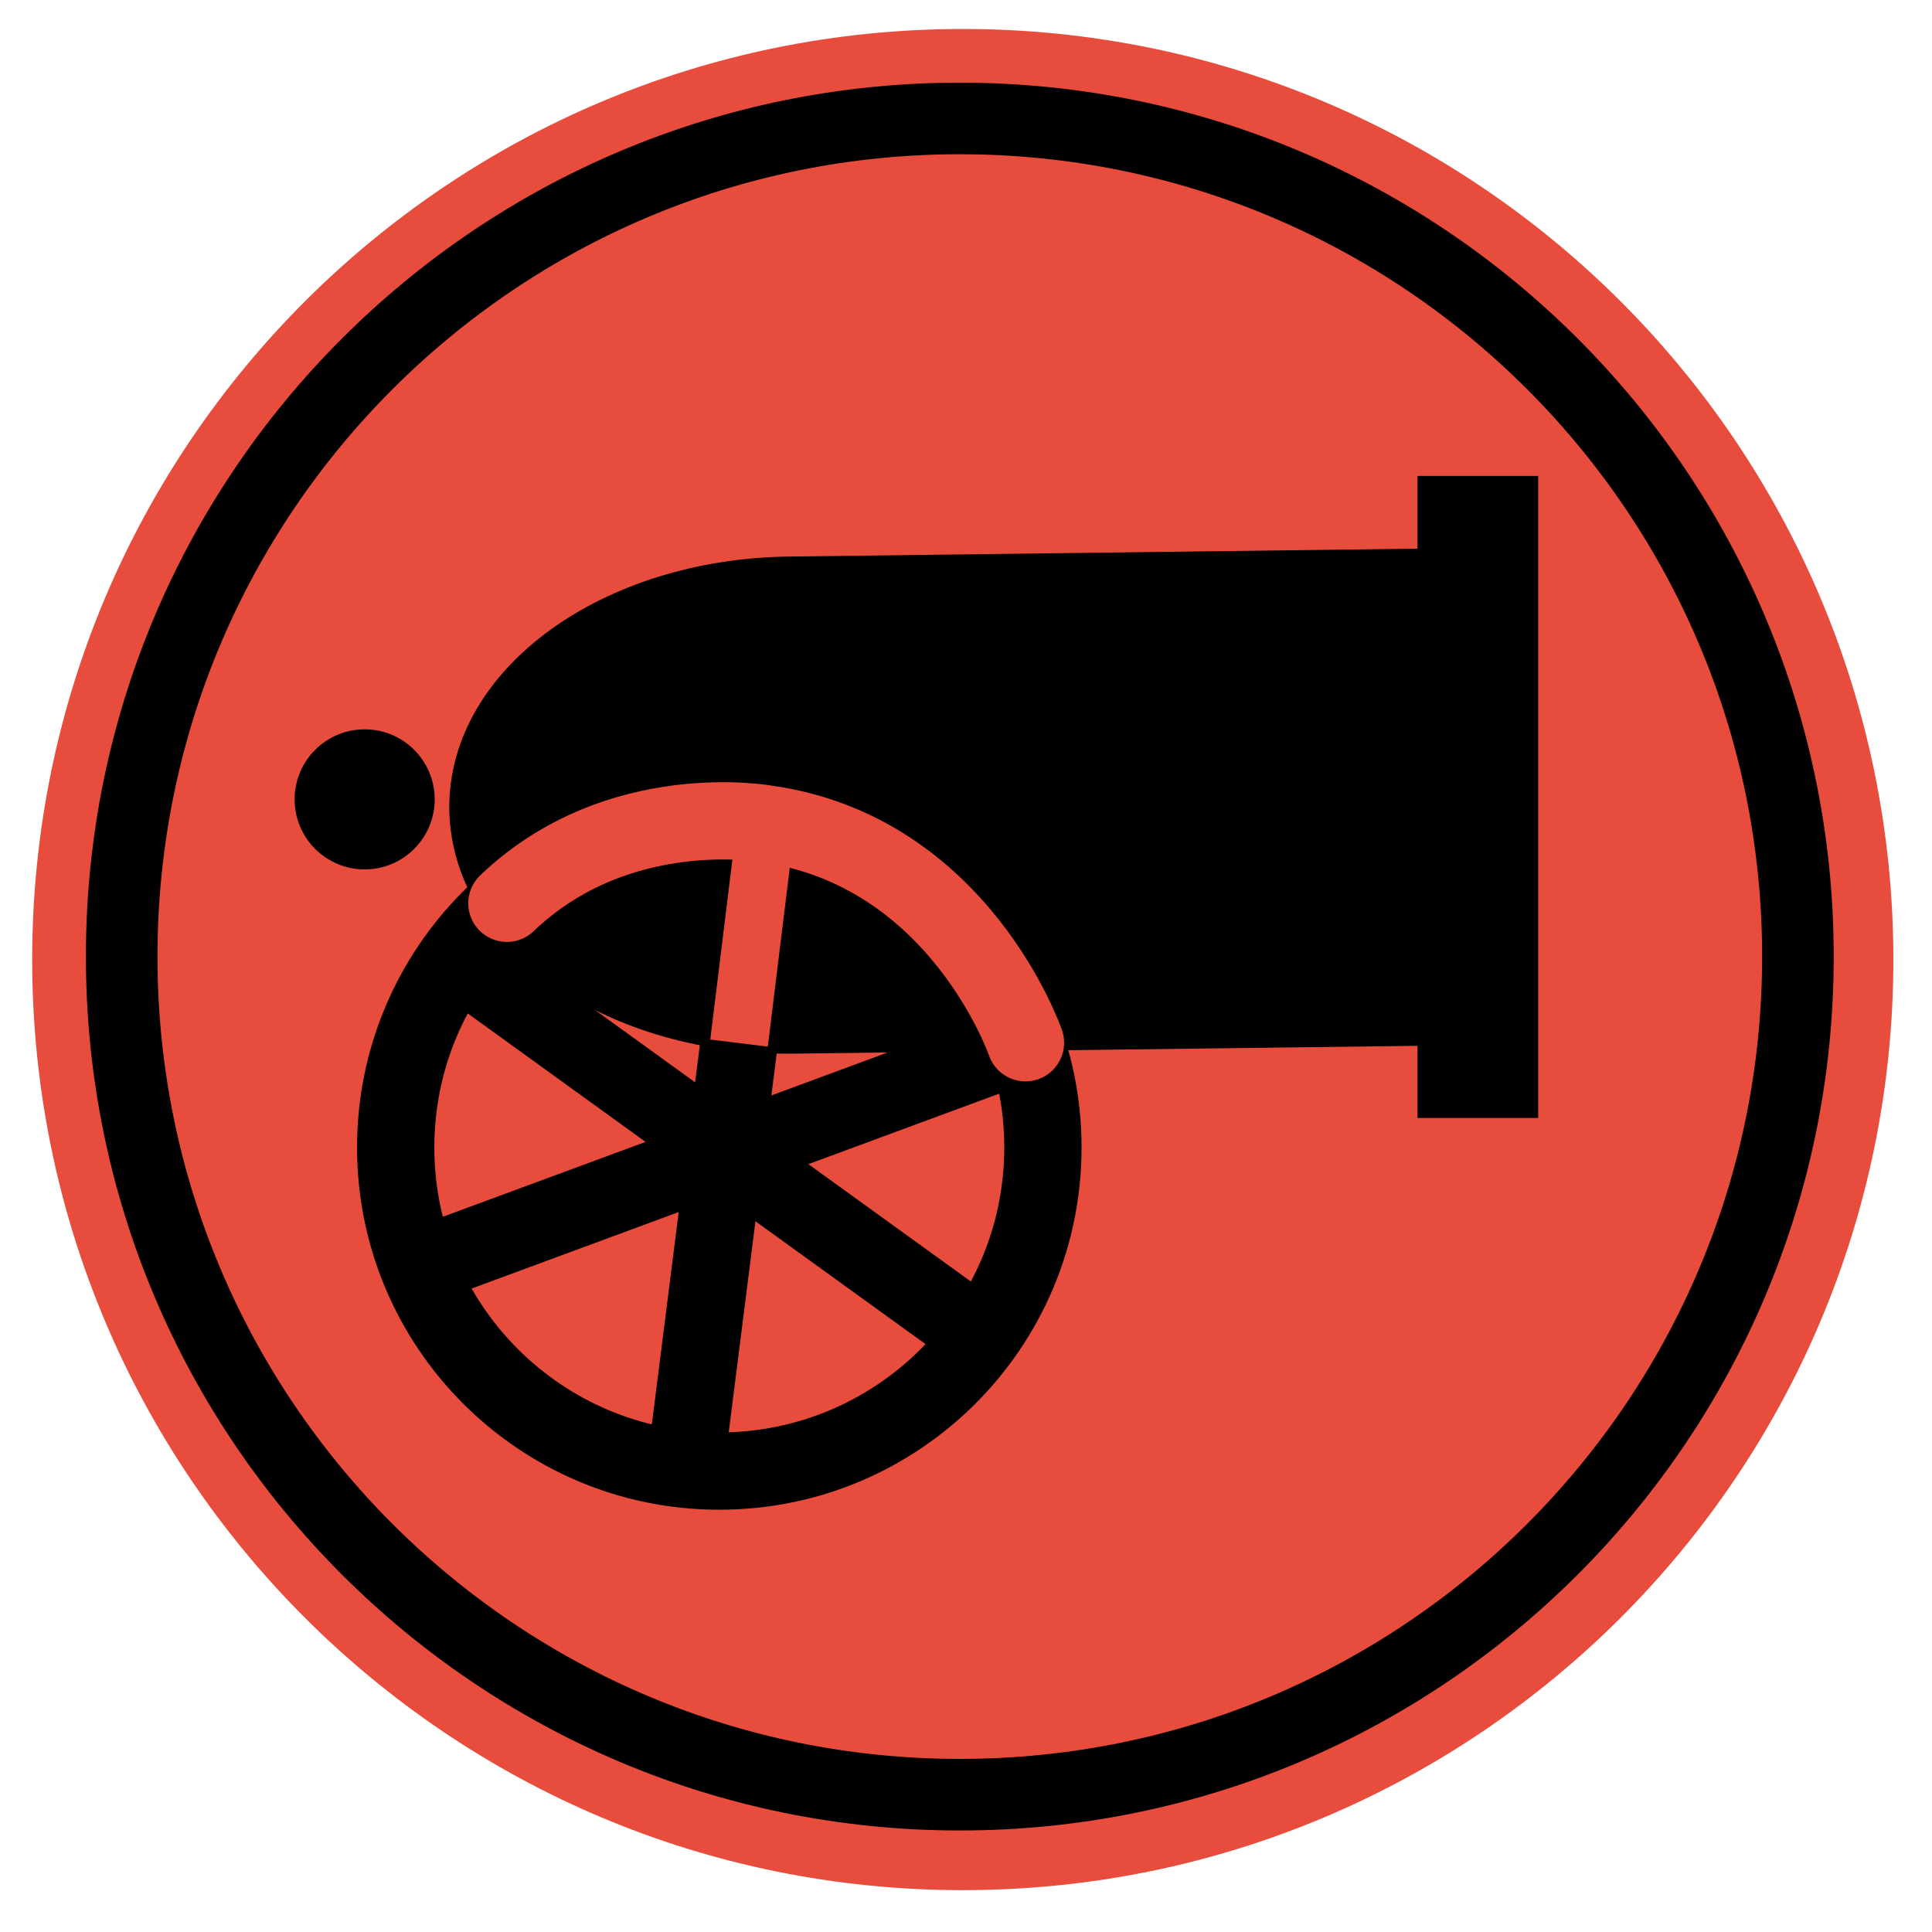
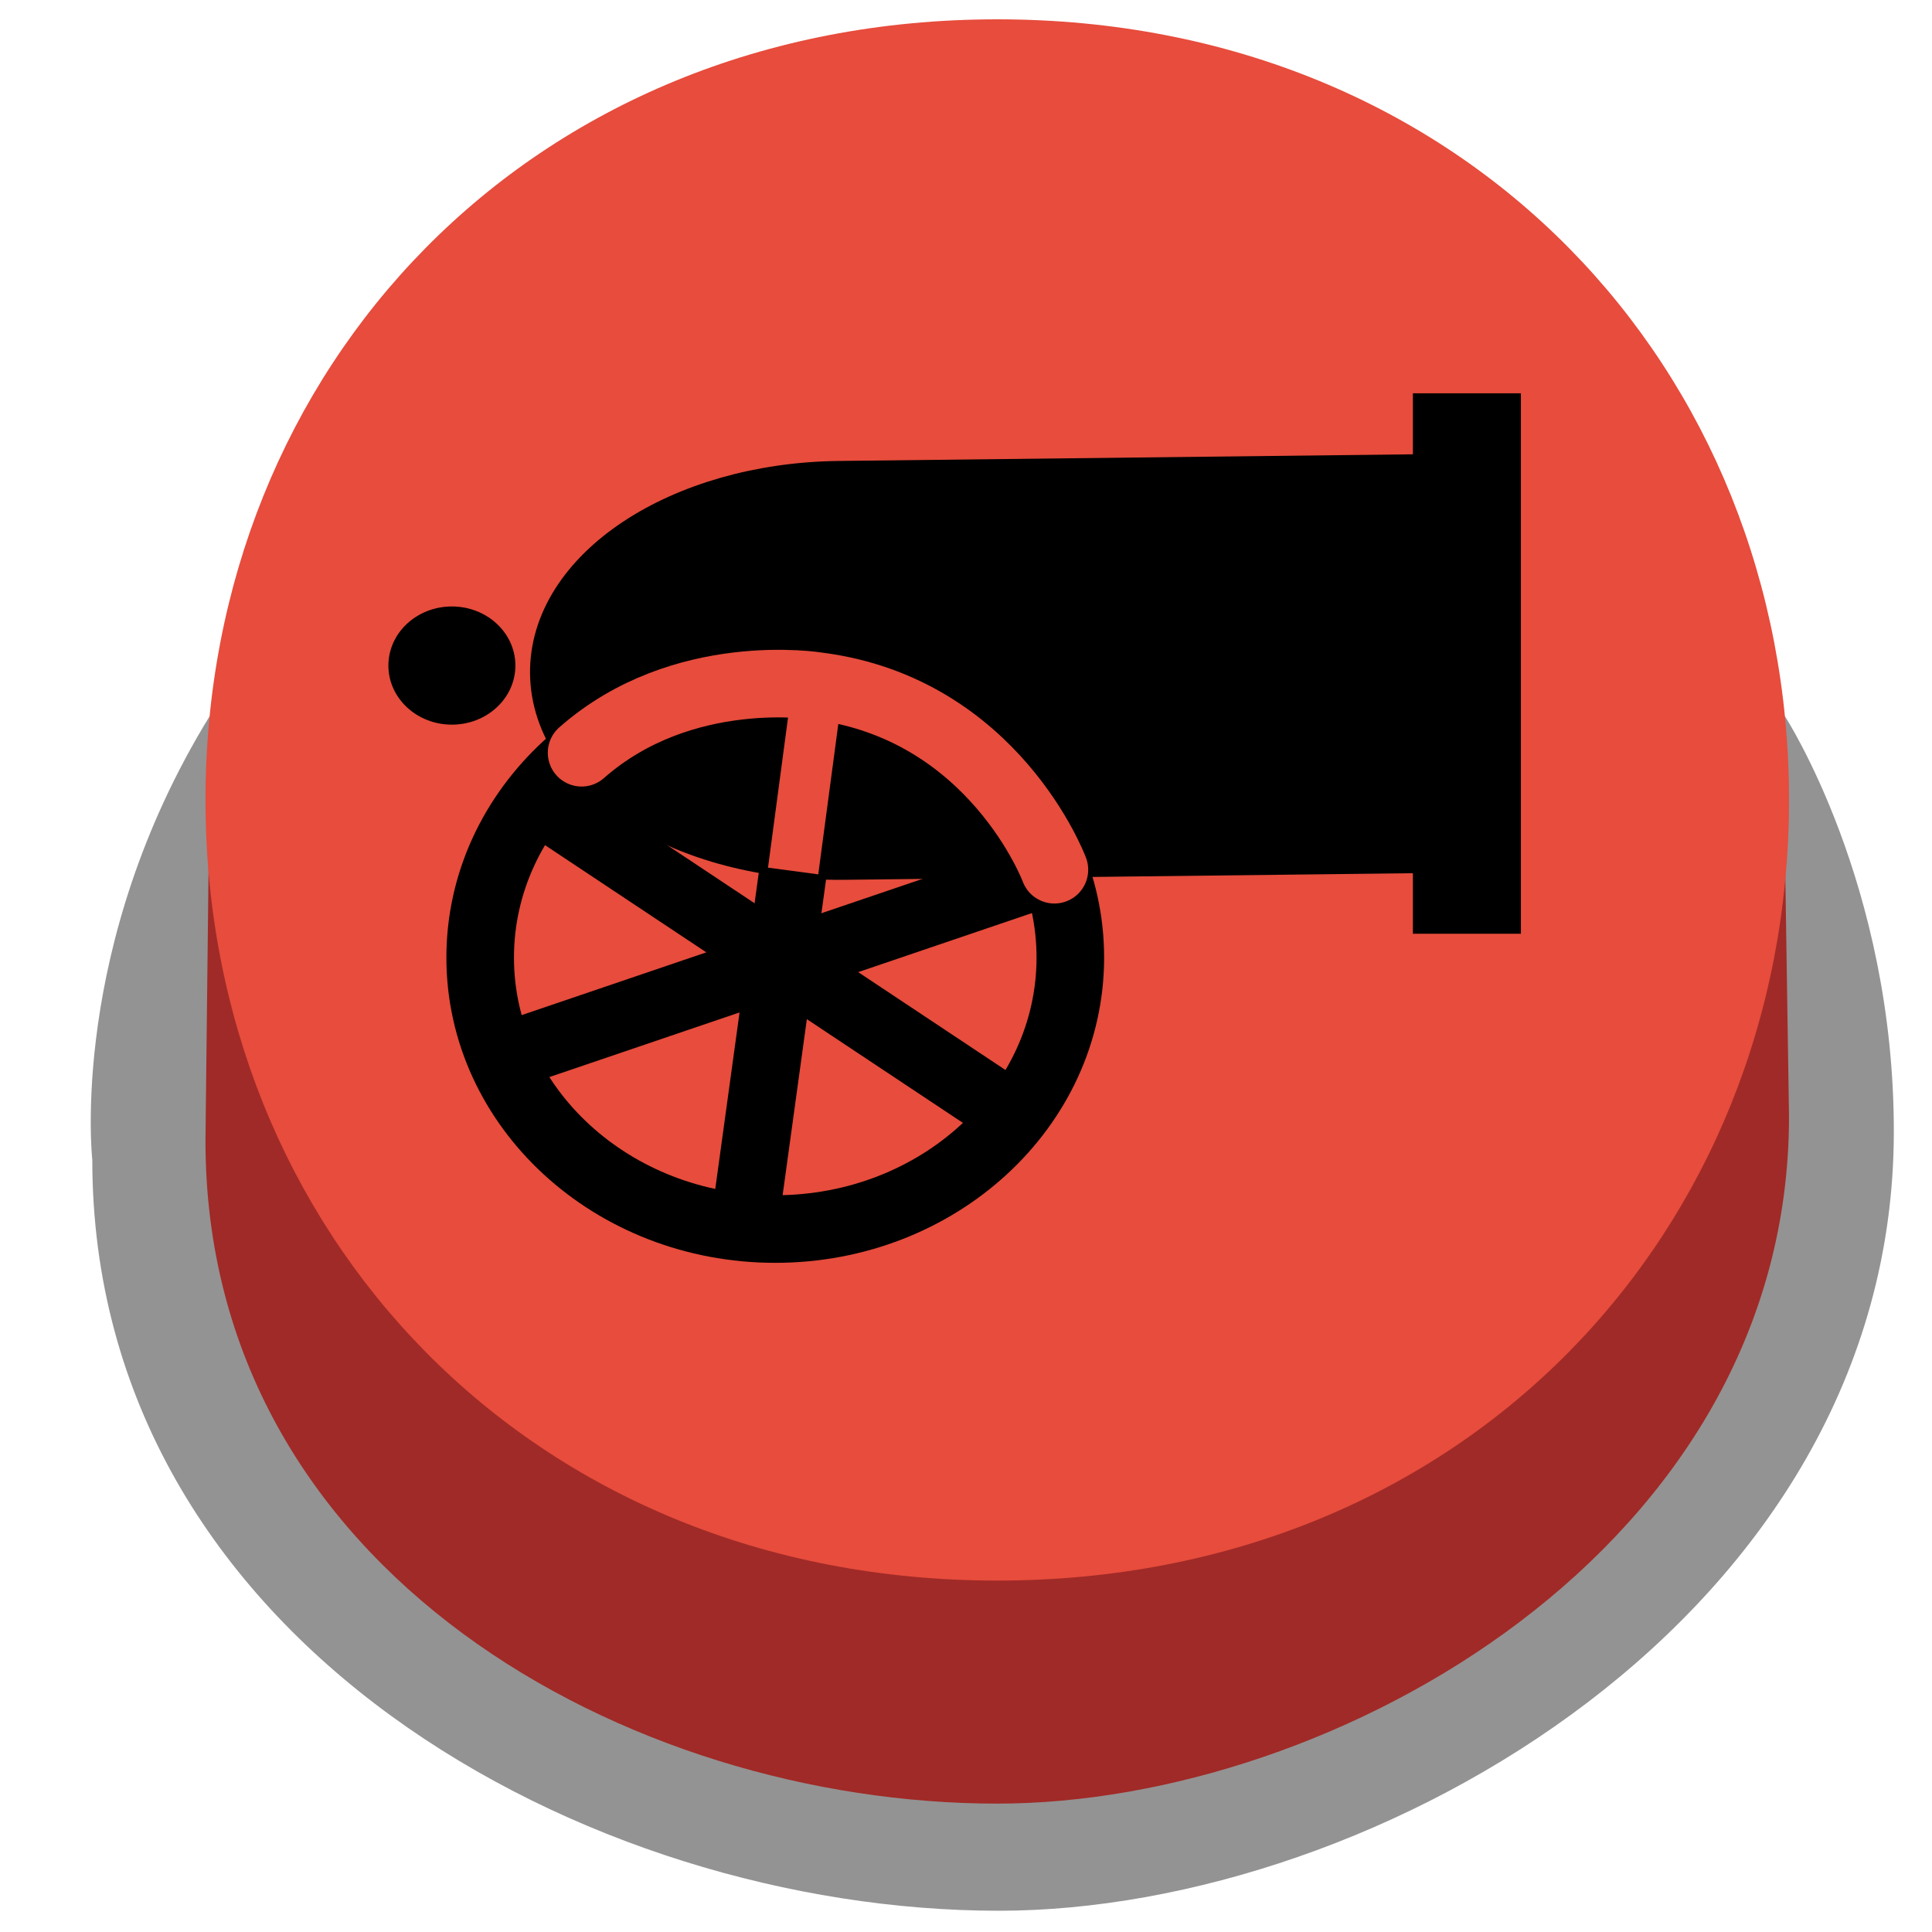
- <svg xmlns="http://www.w3.org/2000/svg" version="1.1" id="Layer_1" x="0px" y="0px" width="100px" height="100px" viewBox="0 0 100 100" enable-background="new 0 0 100 100" xml:space="preserve">
-   <g id="Layer_1_1_">
-     <circle fill="#E74C3C" cx="49.833" cy="49.667" r="48.167" />
-     <circle fill="none" stroke="#000000" stroke-width="3.705" stroke-miterlimit="10" cx="49.679" cy="49.512" r="43.381" />
+ <svg xmlns="http://www.w3.org/2000/svg" version="1.1" x="0px" y="0px" width="100px" height="100px" viewBox="0 0 100 100" enable-background="new 0 0 100 100" xml:space="preserve">
+   <g id="Layer_2">
+     <path fill="#939393" d="M98.024,58.629C97.977,83.568,71.248,98.9,51.7,98.9c-21.307,0-46.923-13.934-46.923-38.873   c0,0-1.241-11.052,6.074-22.956s0,0,0,0h81.533C92.385,37.071,98.049,45.758,98.024,58.629z" />
+     <g>
+       <path fill="#A02A27" d="M92.599,57.792c0,22.315-23.49,35.563-40.982,35.563c-19.066,0-40.982-11.997-40.982-34.312l0.234-20.596    L92.3,38.324L92.599,57.792z" />
+     </g>
  </g>
-   <path fill="none" stroke="#000000" stroke-width="2.872" stroke-linecap="round" stroke-miterlimit="10" d="M15.75,29.75" />
-   <path fill="none" stroke="#000000" stroke-width="2.872" stroke-linecap="round" stroke-miterlimit="10" d="M46,29.75" />
-   <path stroke="#000000" stroke-width="2.731" stroke-linecap="round" stroke-miterlimit="10" d="M74.737,52.748l-33.599,0.423  c-9.042,0.114-16.437-4.942-16.517-11.293l0,0c-0.08-6.351,7.185-11.591,16.228-11.705l33.599-0.423L74.737,52.748z" />
-   <circle fill="none" stroke="#000000" stroke-width="4" stroke-miterlimit="10" cx="37.231" cy="59.393" r="16.75" />
-   <rect x="74.737" y="26" stroke="#000000" stroke-width="2.731" stroke-linecap="round" stroke-miterlimit="10" width="3.513" height="30.5" />
-   <circle stroke="#000000" stroke-miterlimit="10" cx="18.875" cy="41.375" r="3.125" />
-   <line fill="none" stroke="#000000" stroke-width="4" stroke-miterlimit="10" x1="22.977" y1="49.097" x2="50.809" y2="69.201" />
-   <line fill="none" stroke="#000000" stroke-width="4" stroke-miterlimit="10" x1="39.646" y1="42.987" x2="35.443" y2="76.186" />
-   <line fill="none" stroke="#000000" stroke-width="4" stroke-miterlimit="10" x1="21.431" y1="65.663" x2="53.49" y2="53.82" />
-   <path fill="none" stroke="#E74C3C" stroke-width="4" stroke-linecap="round" stroke-miterlimit="10" d="M53.078,53.972  c0,0-3.411-9.939-13.432-11.33c0,0-7.671-1.384-13.409,4.112" />
-   <line fill="none" stroke="#E74C3C" stroke-width="3" stroke-linecap="square" stroke-miterlimit="10" x1="39.646" y1="42.642" x2="38.436" y2="52.502" />
+   <g id="Layer_1">
+     <g id="Layer_1_2_">
+       <path fill="#E74C3C" d="M51.618,1c24.256,0,40.982,18.09,40.982,40.405S75.873,81.811,51.618,81.811s-40.982-18.09-40.982-40.405    S27.362,1,51.618,1z" />
+     </g>
+     <path fill="none" stroke="#000000" stroke-width="2.512" stroke-linecap="round" stroke-miterlimit="10" d="M20.541,24.698" />
+     <path fill="none" stroke="#000000" stroke-width="2.512" stroke-linecap="round" stroke-miterlimit="10" d="M48.123,24.698" />
+     <path stroke="#000000" stroke-width="2.388" stroke-linecap="round" stroke-miterlimit="10" d="M74.325,43.99l-30.636,0.355   c-8.245,0.096-14.987-4.146-15.06-9.473l0,0c-0.073-5.328,6.551-9.723,14.797-9.819l30.636-0.355L74.325,43.99z" />
+     <ellipse fill="none" stroke="#000000" stroke-width="3.498" stroke-miterlimit="10" cx="40.127" cy="49.564" rx="15.273" ry="14.051" />
+     <rect x="74.325" y="21.552" stroke="#000000" stroke-width="2.388" stroke-linecap="round" stroke-miterlimit="10" width="3.203" height="25.585" />
+     <ellipse stroke="#000000" stroke-width="0.875" stroke-miterlimit="10" cx="23.39" cy="34.449" rx="2.849" ry="2.621" />
+     <line fill="none" stroke="#000000" stroke-width="3.498" stroke-miterlimit="10" x1="27.13" y1="40.927" x2="52.507" y2="57.792" />
+     <line fill="none" stroke="#000000" stroke-width="3.498" stroke-miterlimit="10" x1="42.329" y1="35.802" x2="38.497" y2="63.651" />
+     <line fill="none" stroke="#000000" stroke-width="3.498" stroke-miterlimit="10" x1="25.721" y1="54.824" x2="54.952" y2="44.889" />
+     <path fill="none" stroke="#E74C3C" stroke-width="3.498" stroke-linecap="round" stroke-miterlimit="10" d="M54.576,45.017   c0,0-3.11-8.337-12.247-9.504c0,0-6.994-1.161-12.226,3.449" />
+     <line fill="none" stroke="#E74C3C" stroke-width="2.624" stroke-linecap="square" stroke-miterlimit="10" x1="42.329" y1="35.512" x2="41.226" y2="43.783" />
+   </g>
</svg>
